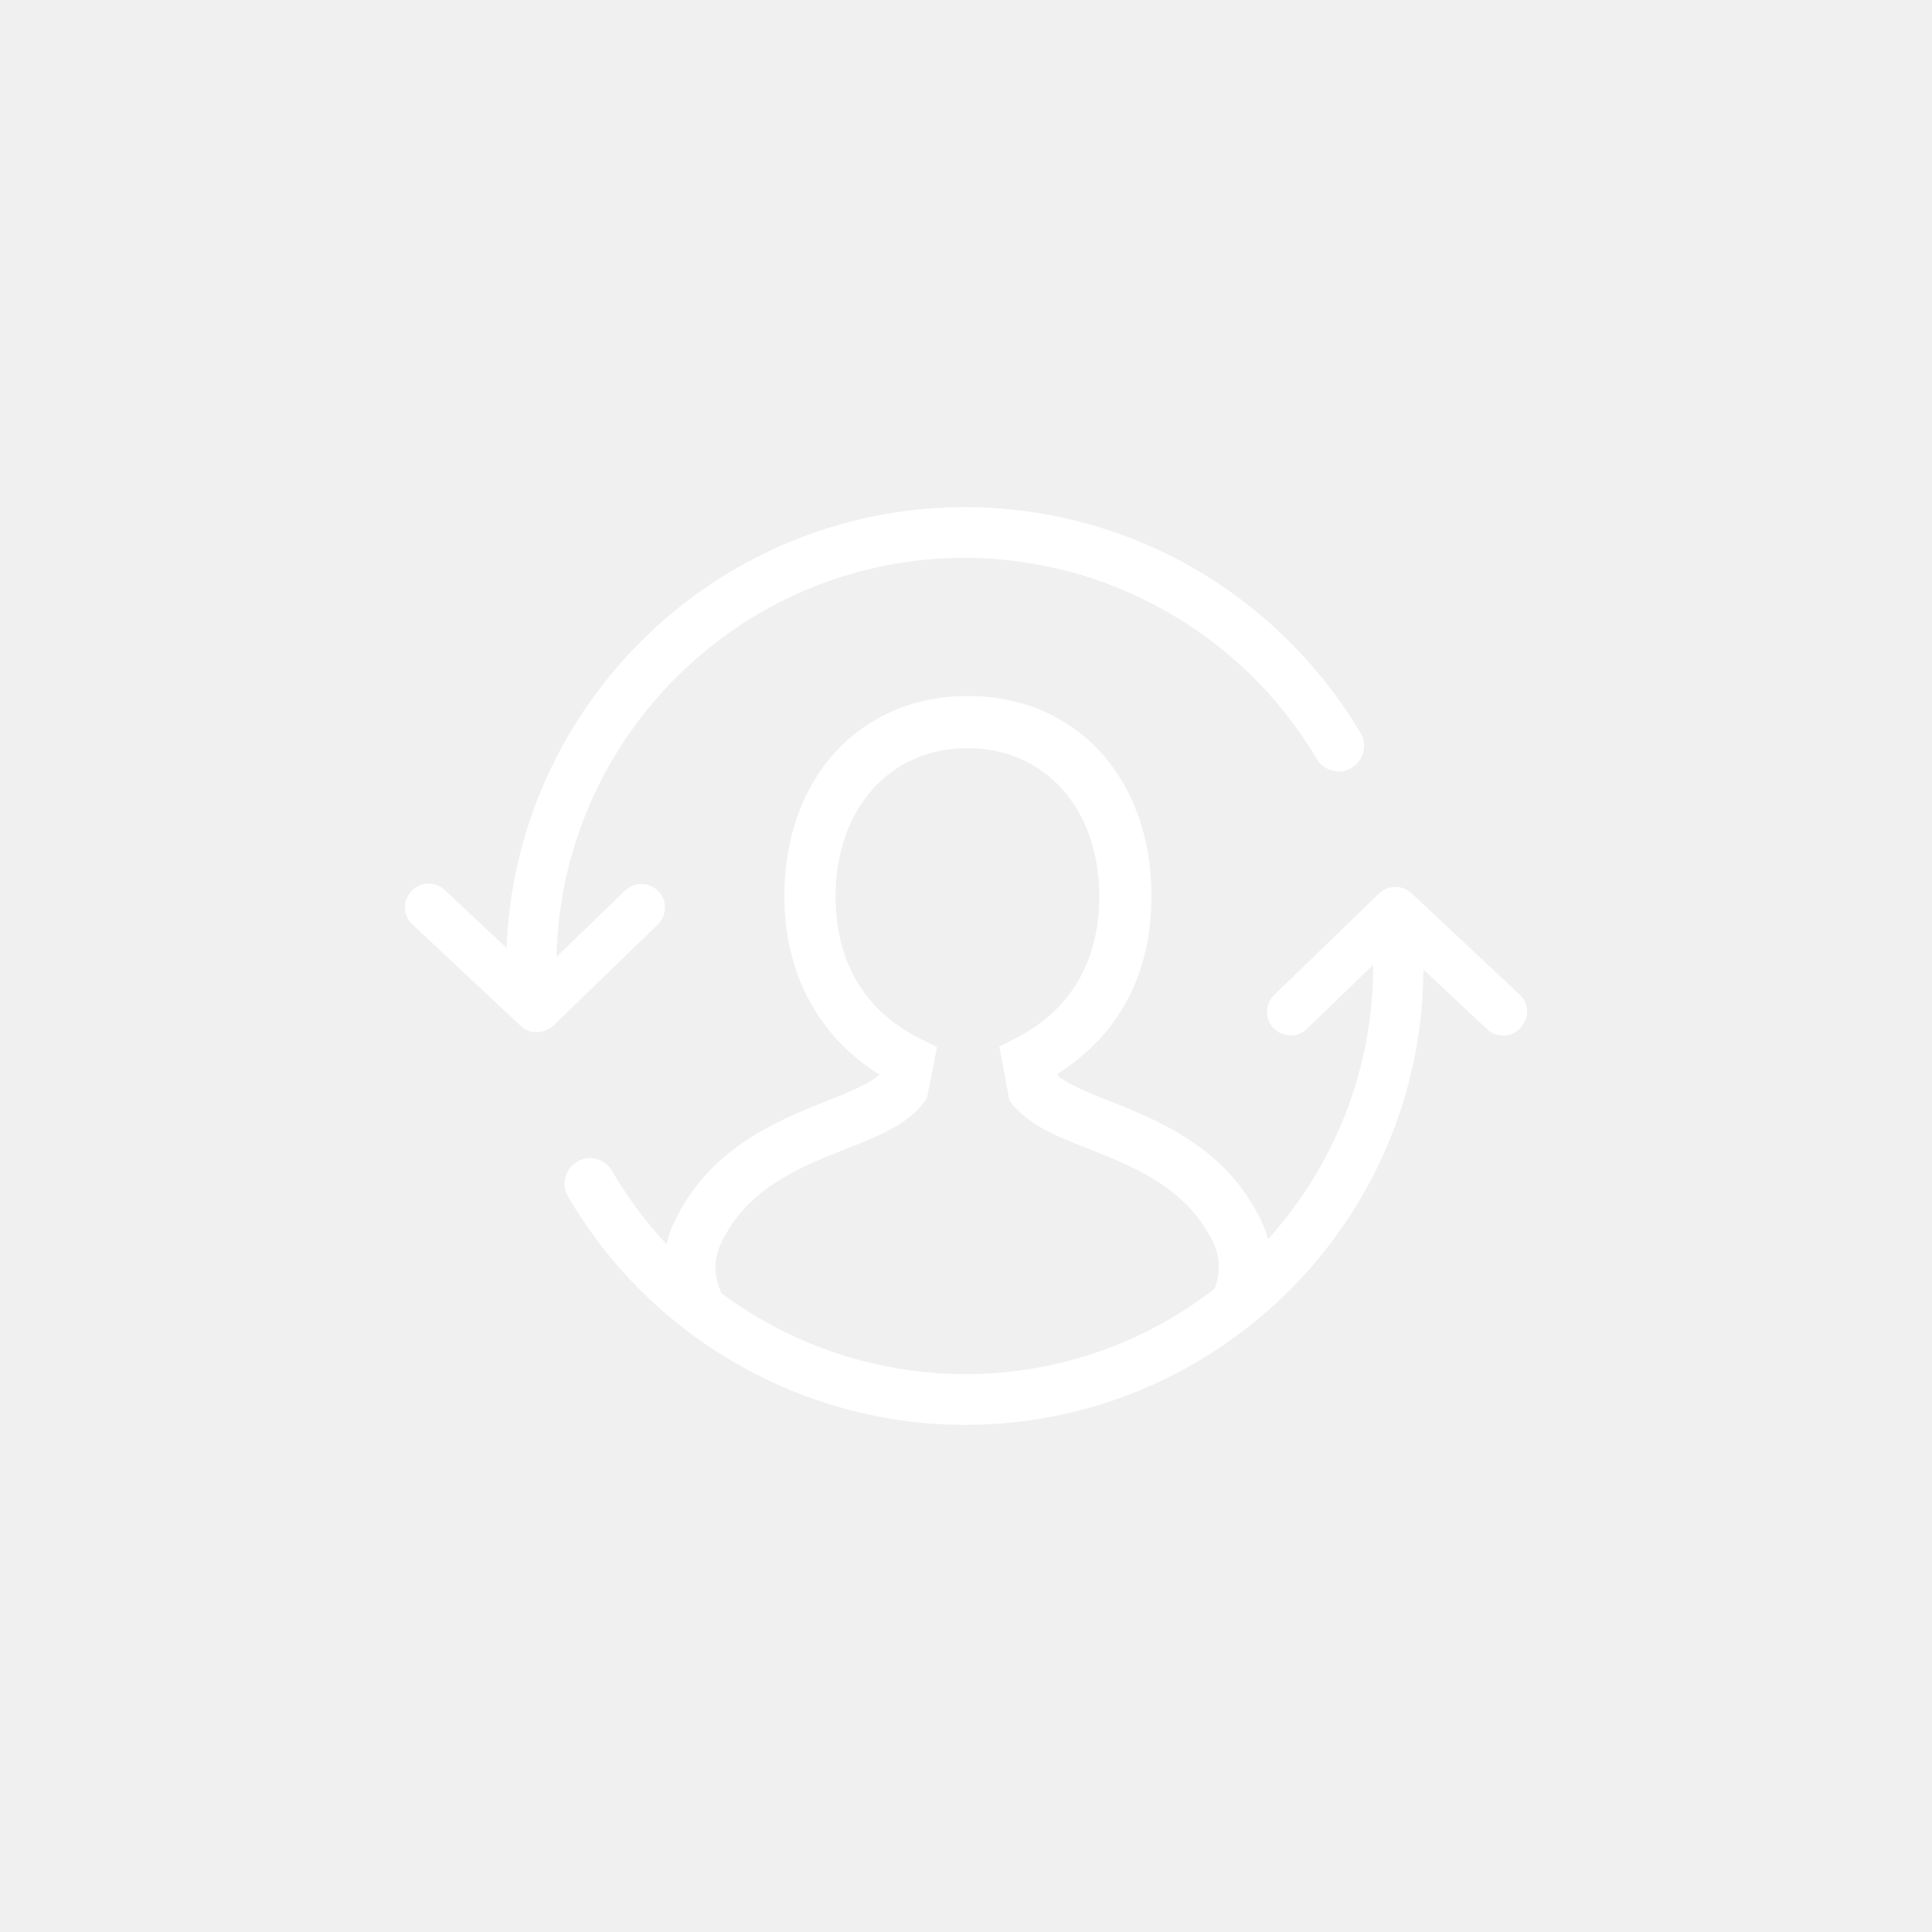
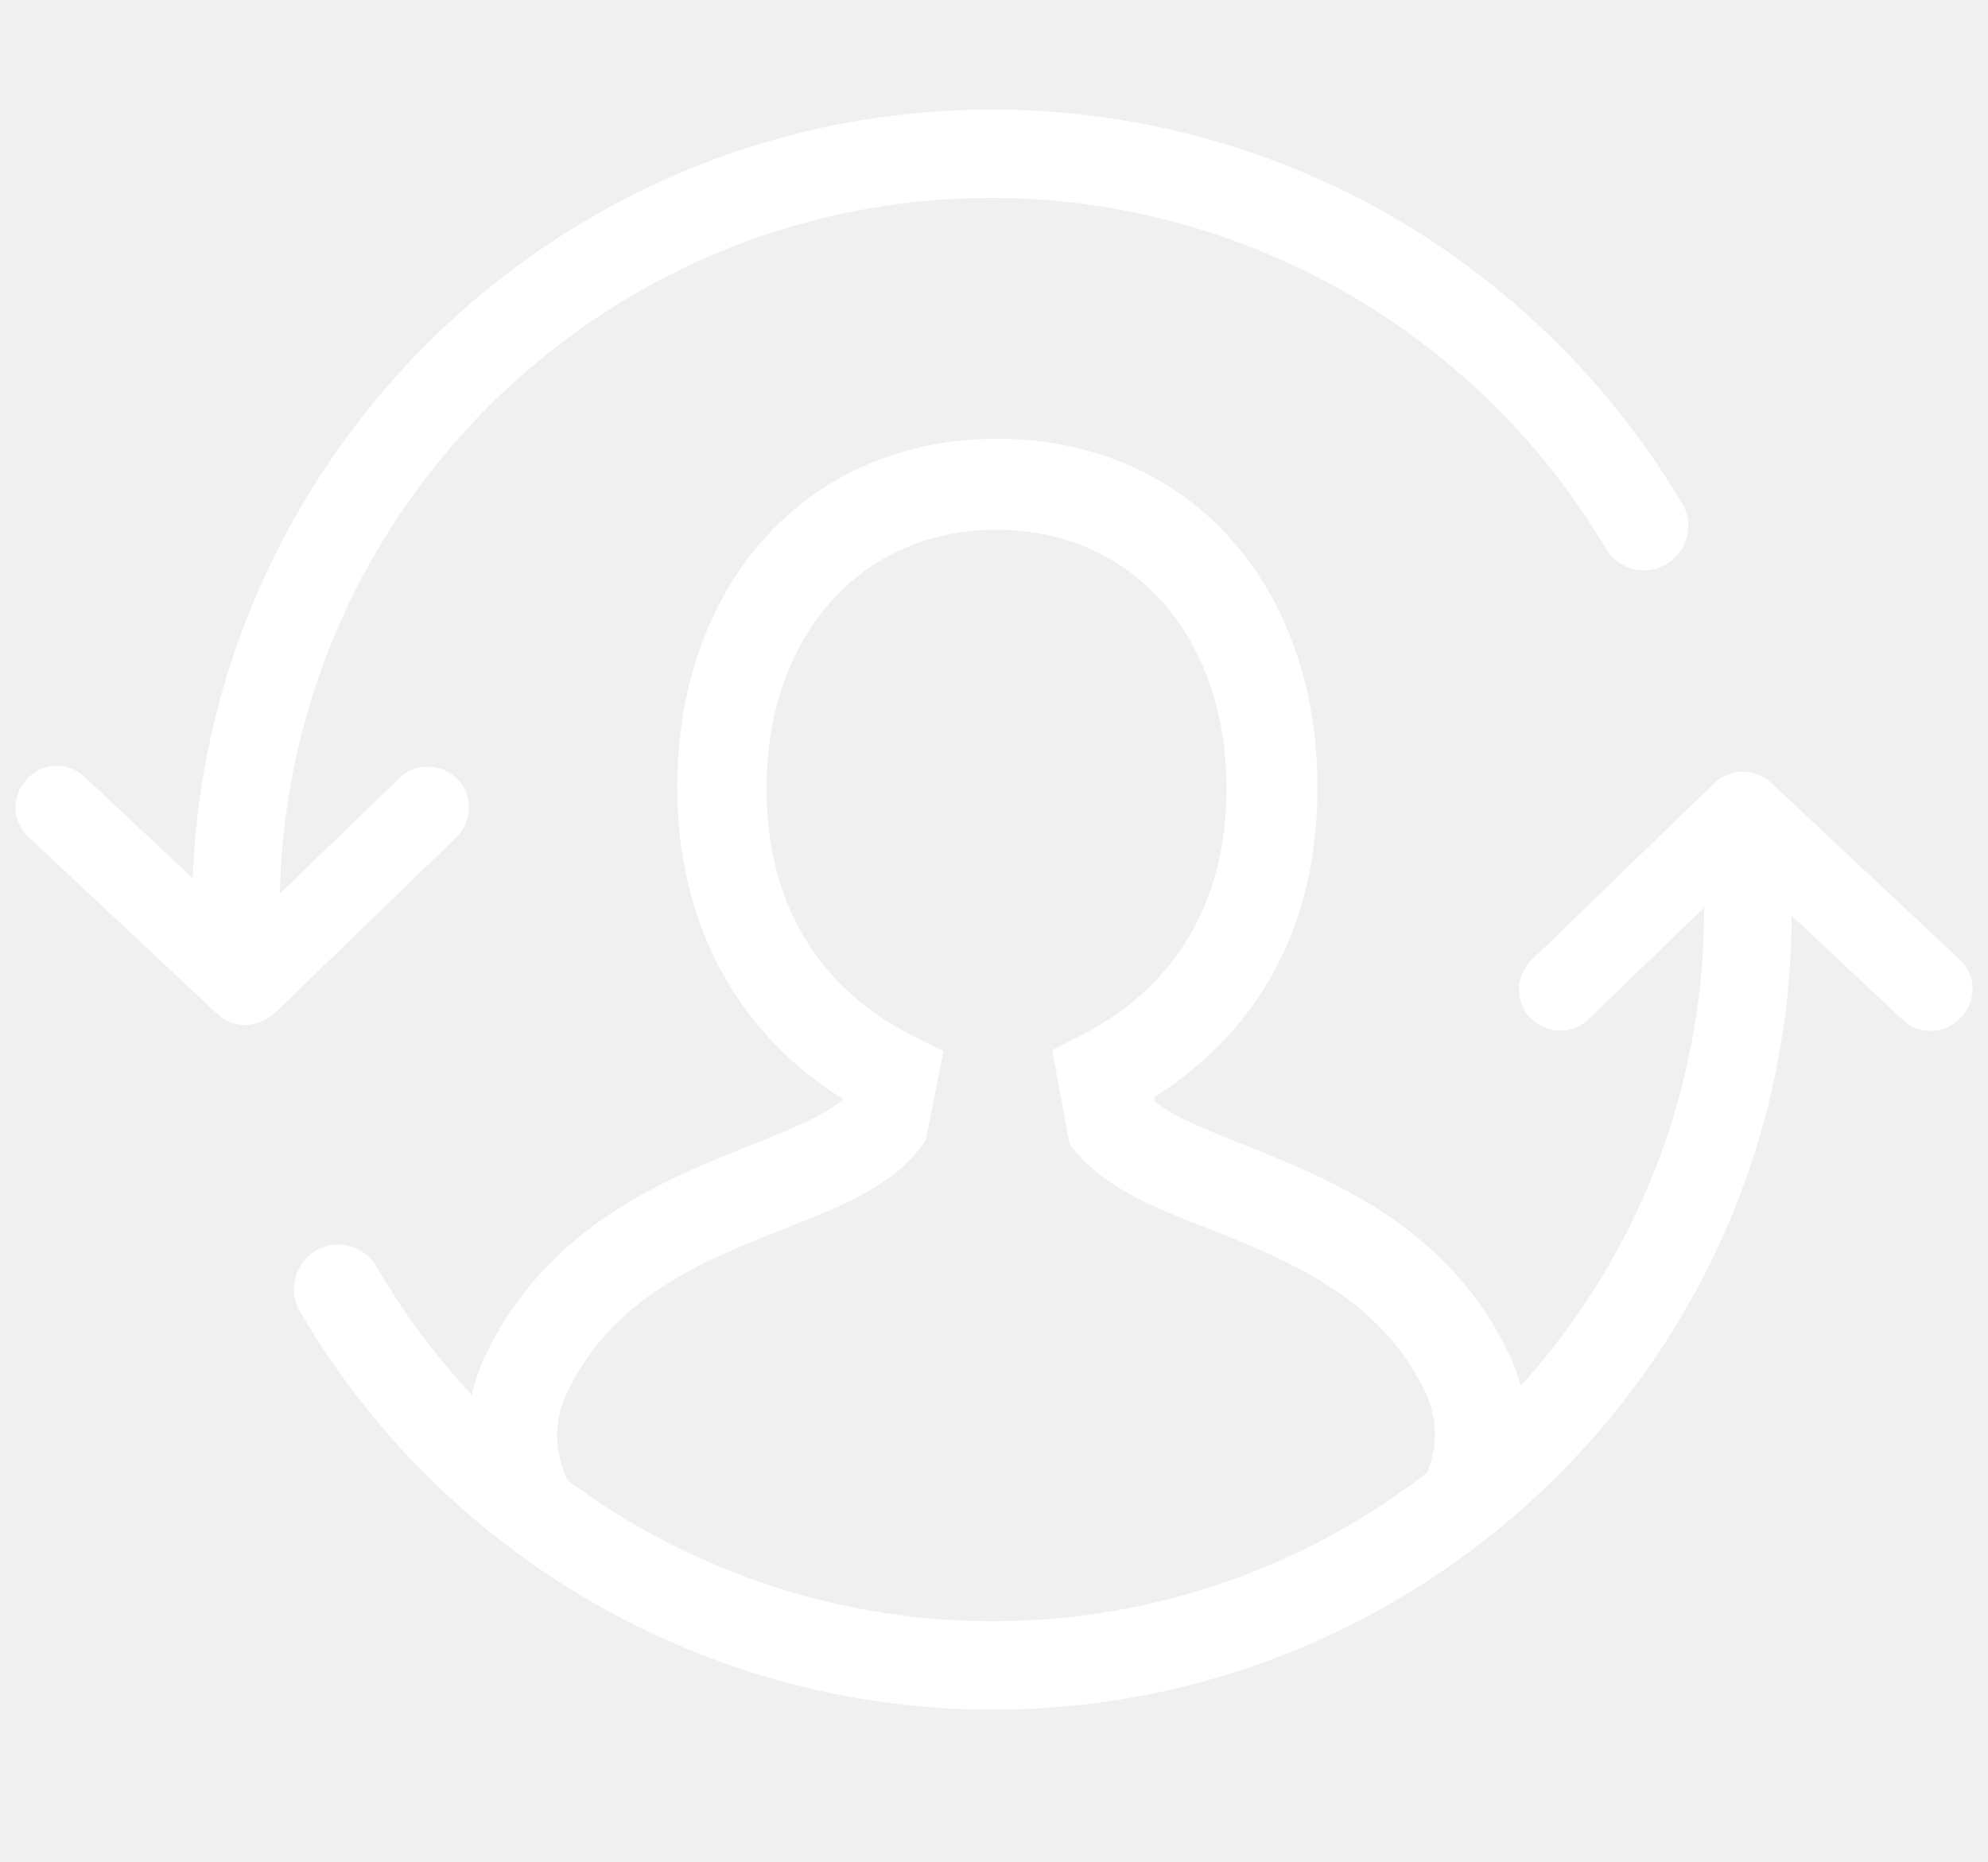
- <svg xmlns="http://www.w3.org/2000/svg" version="1.1" id="Capa_1" x="0px" y="0px" viewBox="0 0 400 400" style="enable-background:new 0 0 400 400;" xml:space="preserve">
-   <style type="text/css">
- 	.st0{fill:#FFF;}
- </style>
-   <g>
-     <g>
-       <path class="st0" d="M110,205.2c-2.9,0-5.2-2.3-5.2-5.2c0-52.4,42.6-95,95-95c16.8,0,33.4,4.5,47.8,12.9    c14,8.2,25.8,19.9,34.1,33.9c1.5,2.5,0.6,5.7-1.9,7.2c-2.5,1.5-5.7,0.6-7.2-1.9c-15.2-25.7-43.1-41.6-72.9-41.6    c-46.6,0-84.5,37.9-84.5,84.5C115.3,202.9,112.9,205.2,110,205.2z" />
+ <svg xmlns="http://www.w3.org/2000/svg" viewBox="0 0 236 221" width="236" height="221">
+   <style>
+ 		tspan { white-space:pre }
+ 		.shp0 { fill: #ffffff } 
+ 	</style>
+   <g id="Layer">
+     <g id="Layer">
+       <path id="Layer" class="shp0" d="M28 113.2C25.1 113.2 22.8 110.9 22.8 108C22.8 55.6 65.4 13 117.8 13C134.6 13 151.2 17.5 165.6 25.9C179.6 34.1 191.4 45.8 199.7 59.8C201.2 62.3 200.3 65.5 197.8 67C195.3 68.5 192.1 67.6 190.6 65.1C175.4 39.4 147.5 23.5 117.7 23.5C71.1 23.5 33.2 61.4 33.2 108C33.3 110.9 30.9 113.2 28 113.2Z" />
    </g>
-     <g>
-       <path class="st0" d="M199.8,295c-33.7,0-65.2-18.1-82.2-47.3c-1.5-2.5-0.6-5.7,1.9-7.2c2.5-1.5,5.7-0.6,7.2,1.9    c15.1,26,43.1,42.1,73.1,42.1c46.6,0,84.5-37.9,84.5-84.5c0-2.9,2.3-5.2,5.2-5.2s5.2,2.3,5.2,5.2C294.9,252.4,252.2,295,199.8,295    z" />
+     <g id="Layer">
+       <path id="Layer" class="shp0" d="M117.8 203C84.1 203 52.6 184.9 35.6 155.7C34.1 153.2 35 150 37.5 148.5C40 147 43.2 147.9 44.7 150.4C59.8 176.4 87.8 192.5 117.8 192.5C164.4 192.5 202.3 154.6 202.3 108C202.3 105.1 204.6 102.8 207.5 102.8C210.4 102.8 212.7 105.1 212.7 108C212.9 160.4 170.2 203 117.8 203Z" />
    </g>
-     <g>
-       <g>
-         <g>
-           <path class="st0" d="M262.9,258.2c-0.4-2-1-3.8-1.8-5.5c-7.2-15.1-21.2-20.7-31.5-24.8c-4.3-1.7-8.3-3.3-10.5-5.1l-0.1-0.5      c9-5.7,19.4-16.6,19.4-36.8c0-24.4-15.6-41.4-38-41.4c-22.4,0-38,17-38,41.4c0,16,7,29.1,19.7,37c-2.1,1.9-6.3,3.6-10.8,5.4      c-10.3,4.1-24.4,9.7-31.7,25.1c-0.8,1.6-1.3,3.3-1.7,5.1l-0.1,0.5l0.3,0.4c2.9,3.4,6.1,6.5,9.4,9.3l3.2,2.7l-1.6-3.9      c-1.3-3.2-1.3-6.5,0.1-9.5c5.4-11.6,16.3-15.9,25.9-19.7c6.8-2.7,12.7-5,16.2-9.7l0.6-0.8l2.1-10.6l-3.6-1.8      c-8-4-17.4-12.4-17.4-29.4c0-18.1,11.2-30.7,27.3-30.7c16.1,0,27.3,12.6,27.3,30.7c0,13.3-5.9,23.5-17.2,29.3l-3.5,1.8l2.1,11.2      l0.9,1.1c3.6,4.1,9.1,6.4,15.6,8.9c9.5,3.8,20.3,8.1,25.7,19.4c1.5,3.1,1.5,6.6,0.1,9.9l-1.7,3.9l3.3-2.7      c3.4-2.8,6.6-5.9,9.5-9.3l0.3-0.4L262.9,258.2z" />
+     <g id="Layer">
+       <g id="Layer">
+         <g id="Layer">
+           <path id="Layer" class="shp0" d="M180.9 166.2C180.5 164.2 179.9 162.4 179.1 160.7C171.9 145.6 157.9 140 147.6 135.9C143.3 134.2 139.3 132.6 137.1 130.8L137 130.3C146 124.6 156.4 113.7 156.4 93.5C156.4 69.1 140.8 52.1 118.4 52.1C96 52.1 80.4 69.1 80.4 93.5C80.4 109.5 87.4 122.6 100.1 130.5C98 132.4 93.8 134.1 89.3 135.9C79 140 64.9 145.6 57.6 161C56.8 162.6 56.3 164.3 55.9 166.1L55.8 166.6L56.1 167C59 170.4 62.2 173.5 65.5 176.3L68.7 179L67.1 175.1C65.8 171.9 65.8 168.6 67.2 165.6C72.6 154 83.5 149.7 93.1 145.9C99.9 143.2 105.8 140.9 109.3 136.2L109.9 135.4L112 124.8L108.4 123C100.4 119 91 110.6 91 93.6C91 75.5 102.2 62.9 118.3 62.9C134.4 62.9 145.6 75.5 145.6 93.6C145.6 106.9 139.7 117.1 128.4 122.9L124.9 124.7L127 135.9L127.9 137C131.5 141.1 137 143.4 143.5 145.9C153 149.7 163.8 154 169.2 165.3C170.7 168.4 170.7 171.9 169.3 175.2L167.6 179.1L170.9 176.4C174.3 173.6 177.5 170.5 180.4 167.1L180.7 166.7L180.9 166.2Z" />
        </g>
      </g>
-       <g>
-         <path class="st0" d="M311.2,214.4c-1.2,0-2.4-0.4-3.3-1.3l-19-17.8l-18.3,17.7c-1.9,1.9-5,1.8-6.9-0.1c-1.9-1.9-1.8-5,0.1-6.9     l21.7-21c1.9-1.8,4.8-1.8,6.7-0.1l22.4,21c2,1.8,2.1,4.9,0.2,6.9C313.8,213.9,312.5,214.4,311.2,214.4z" />
+       <g id="Layer">
+         <path id="Layer" class="shp0" d="M229.2 122.4C228 122.4 226.8 122 225.9 121.1L206.9 103.3L188.6 121C186.7 122.9 183.6 122.8 181.7 120.9C179.8 119 179.9 115.9 181.8 114L203.5 93C205.4 91.2 208.3 91.2 210.2 92.9L232.6 113.9C234.6 115.7 234.7 118.8 232.8 120.8C231.8 121.9 230.5 122.4 229.2 122.4Z" />
      </g>
    </g>
-     <g>
-       <path class="st0" d="M111.1,213.7c-1.2,0-2.4-0.4-3.3-1.3l-22.4-21c-2-1.8-2.1-4.9-0.2-6.9c1.8-2,4.9-2.1,6.9-0.2l19,17.8    l18.3-17.7c1.9-1.9,5-1.8,6.9,0.1c1.9,1.9,1.8,5-0.1,6.9l-21.7,21C113.6,213.2,112.3,213.7,111.1,213.7z" />
+     <g id="Layer">
+       <path id="Layer" class="shp0" d="M29.1 121.7C27.9 121.7 26.7 121.3 25.8 120.4L3.4 99.4C1.4 97.6 1.3 94.5 3.2 92.5C5 90.5 8.1 90.4 10.1 92.3L29.1 110.1L47.4 92.4C49.3 90.5 52.4 90.6 54.3 92.5C56.2 94.4 56.1 97.5 54.2 99.4L32.5 120.4C31.6 121.2 30.3 121.7 29.1 121.7Z" />
    </g>
  </g>
</svg>
